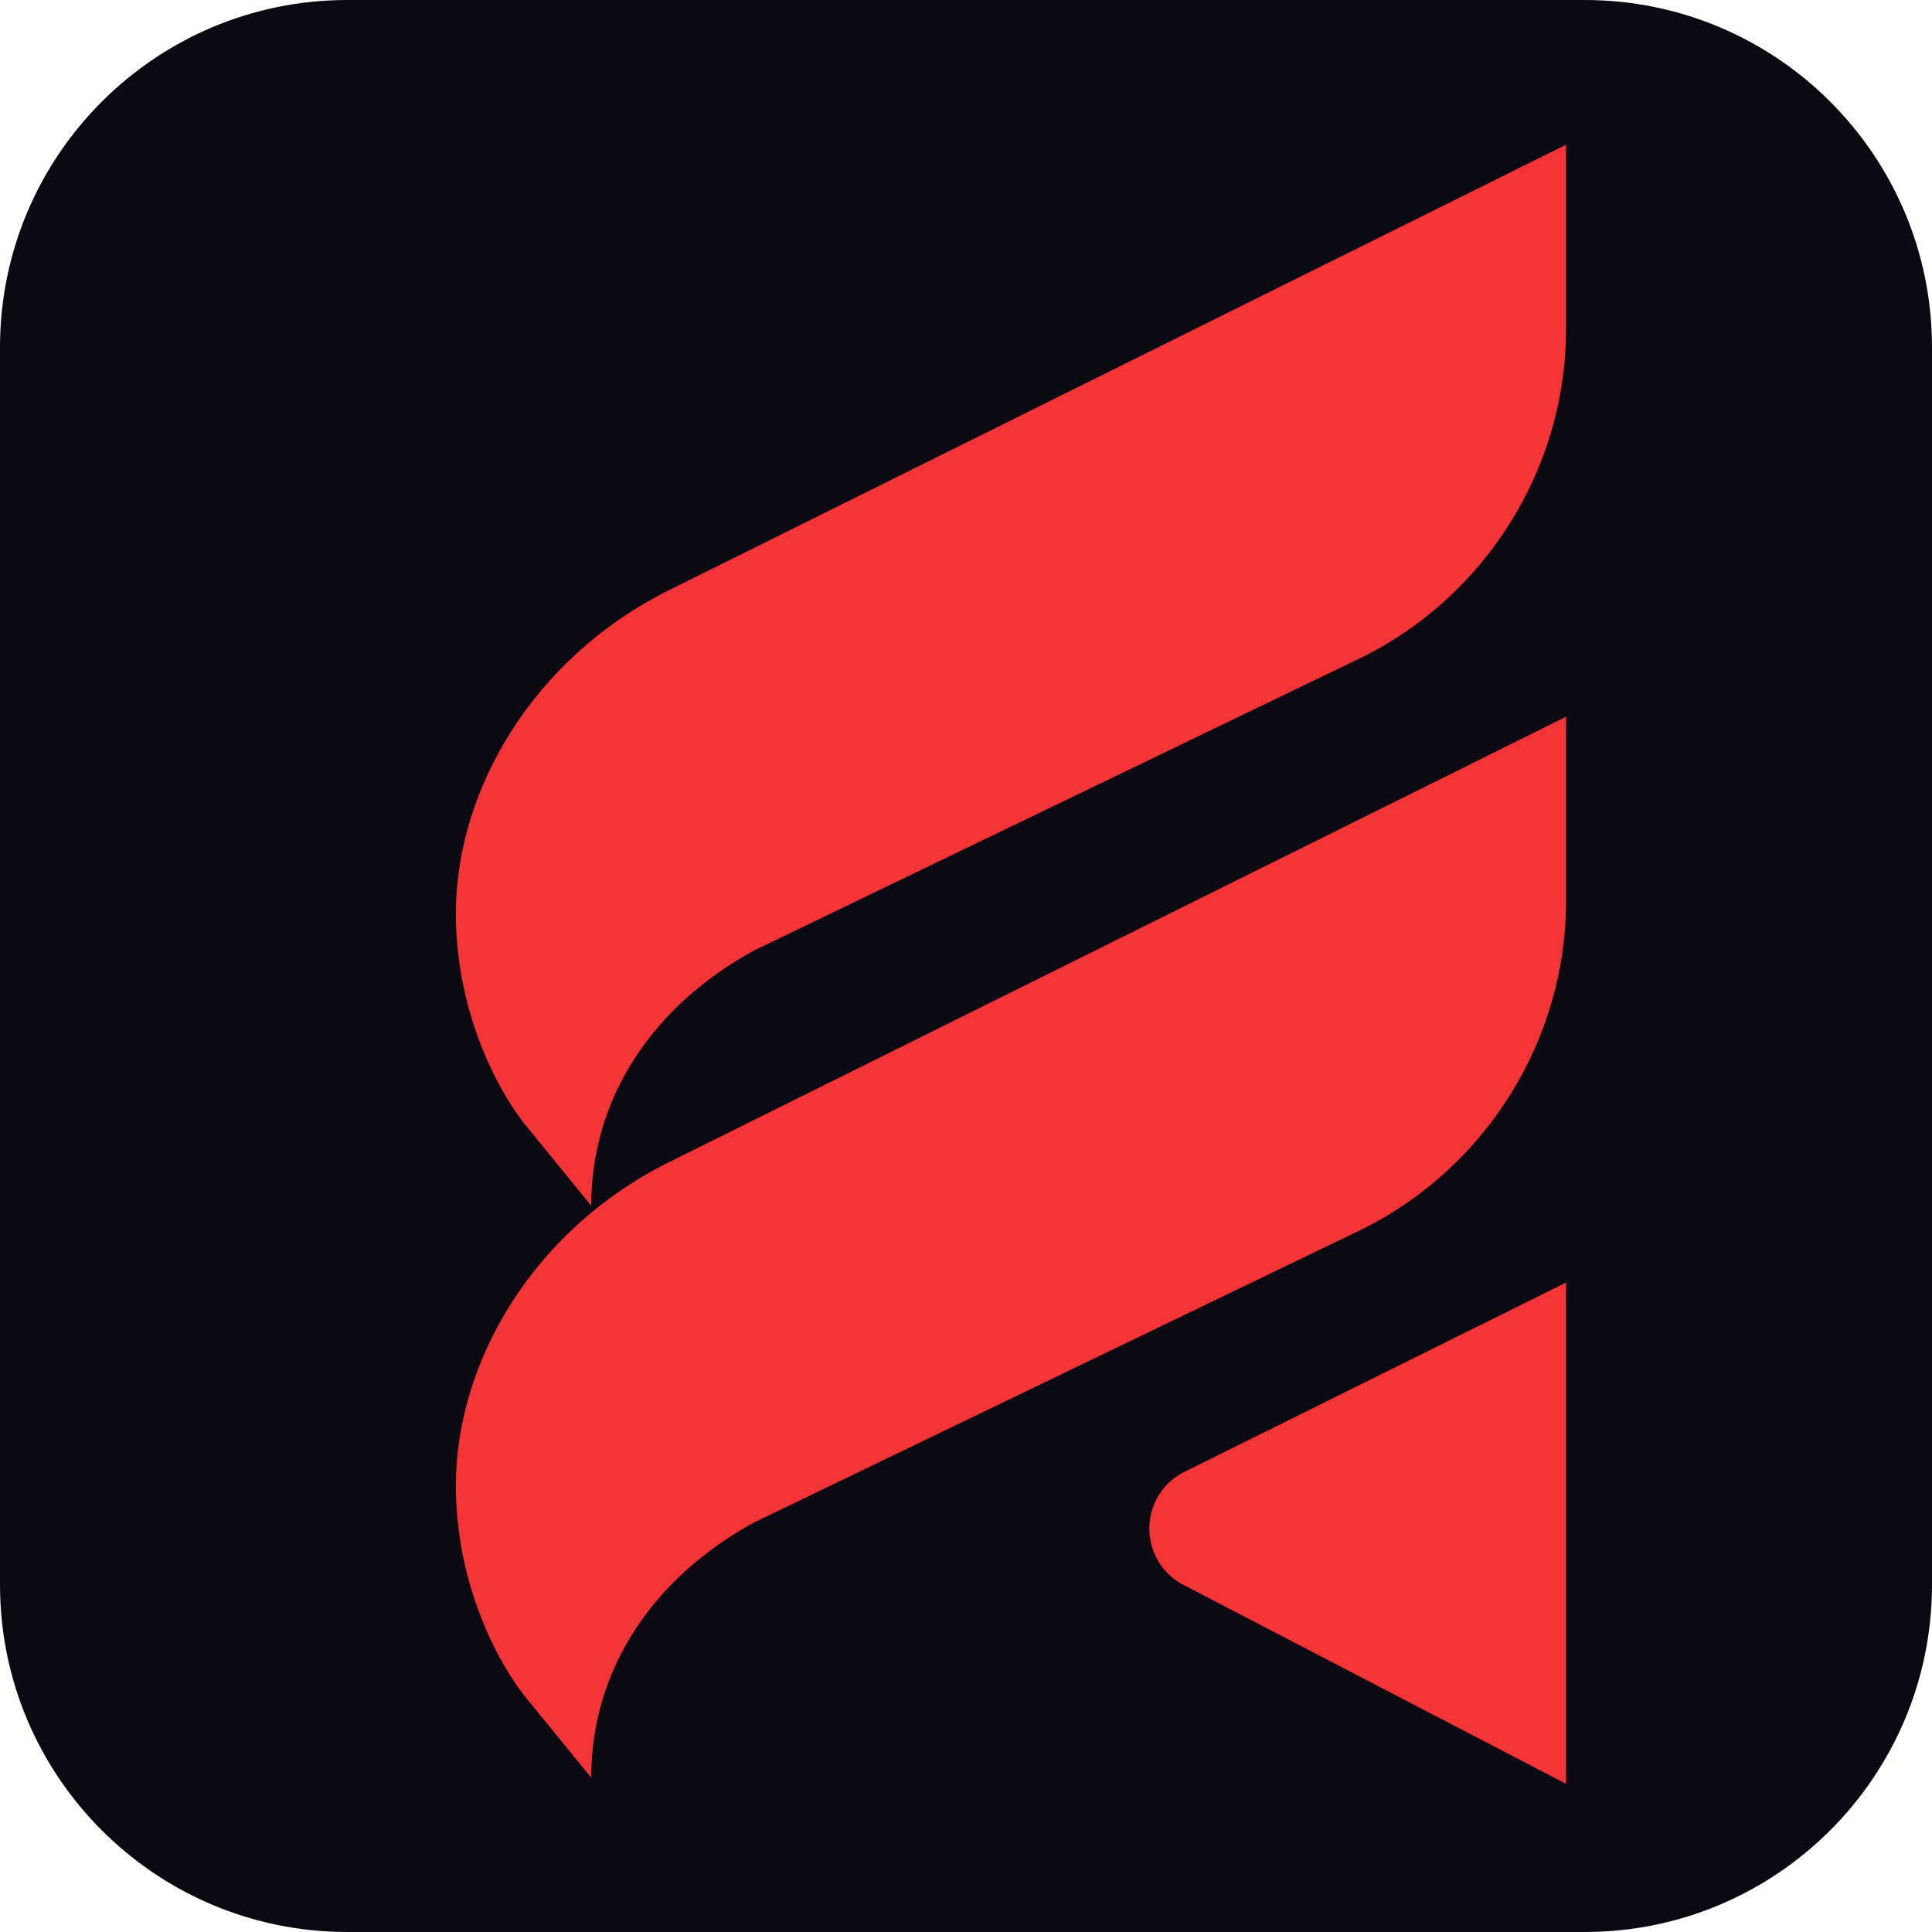
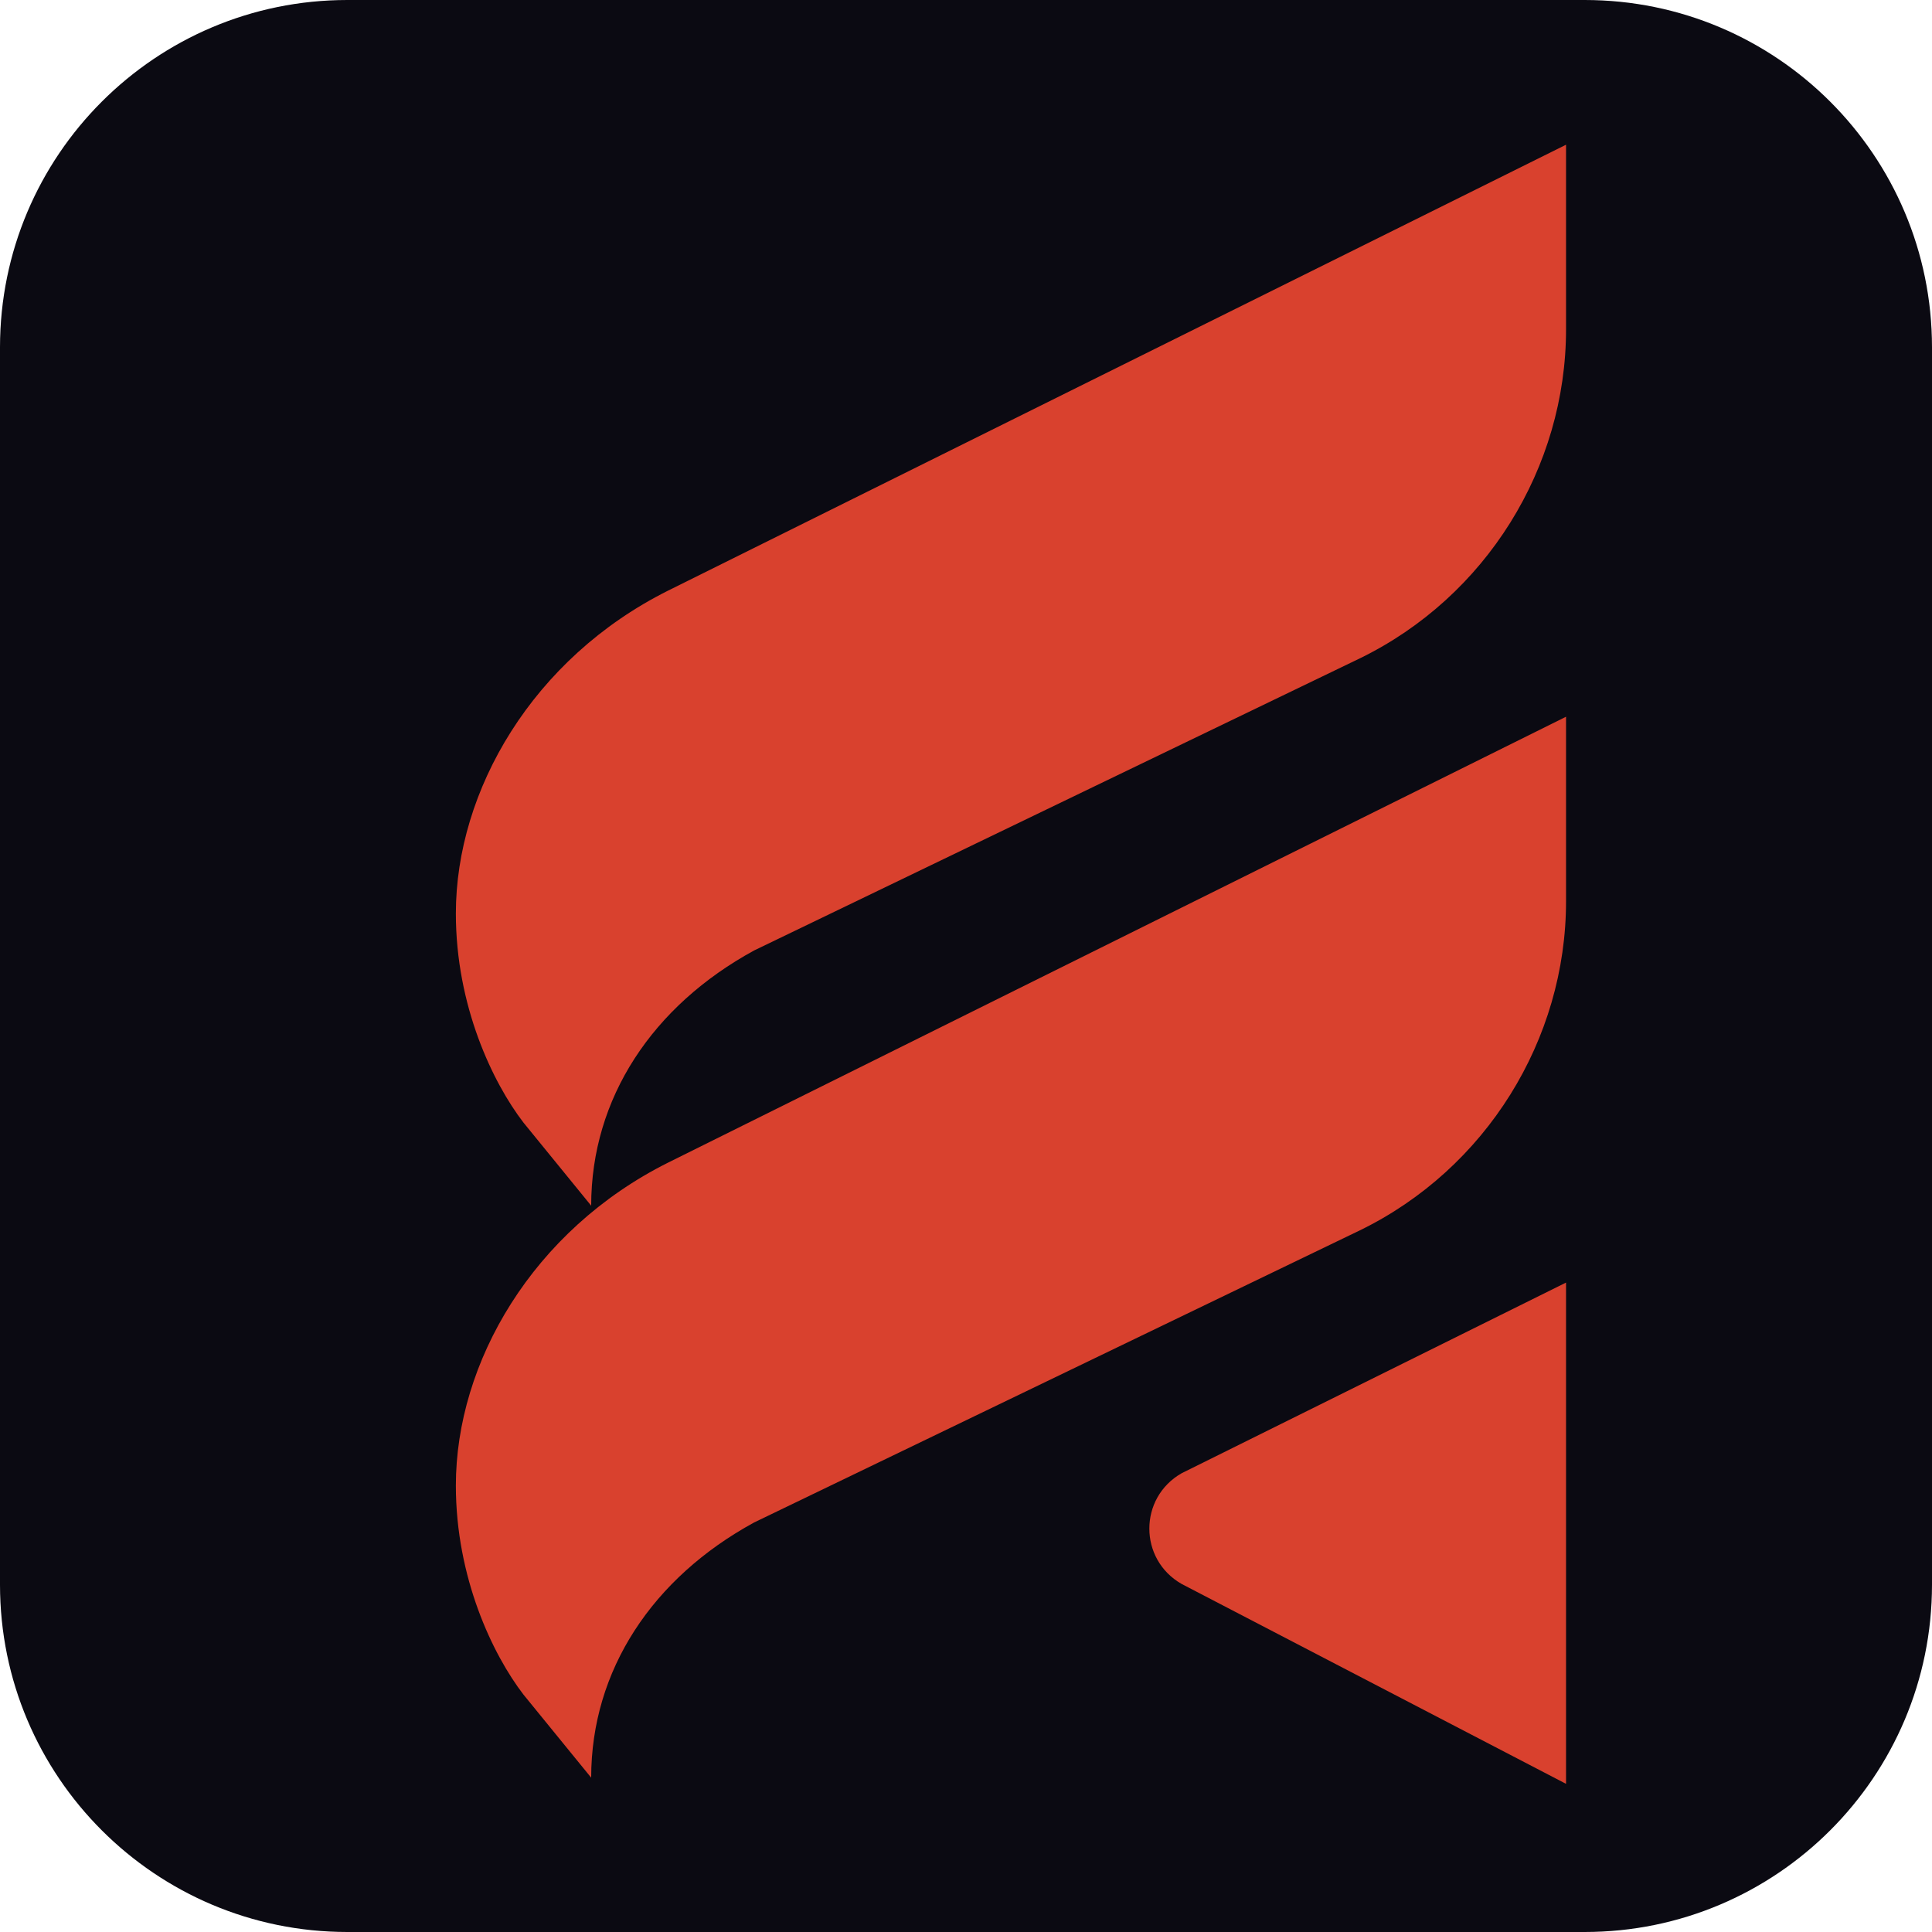
<svg xmlns="http://www.w3.org/2000/svg" viewBox="-86 0 534 534">
  <rect x="-86" width="534" height="534" rx="96" fill="#0b0a12" />
-   <g fill="#f43436" transform="translate(40 40) scale(0.85)">
+   <g fill="#d9412e" transform="translate(40 40) scale(0.85)">
    <path d="M361 0 L69 145 C25 167 0 210 0 250 C0 280 12 305 22 318 L44 345 C44 310 64 280 97 262 L294 167 C335 147 361 105 361 60 Z" />
    <path transform="translate(0 186)" d="M361 0 L69 145 C25 167 0 210 0 250 C0 280 12 305 22 318 L44 345 C44 310 64 280 97 262 L294 167 C335 147 361 105 361 60 Z" />
    <path d="M361 370 L236 432 C222 440 222 460 236 468 L361 533 Z" />
  </g>
</svg>
